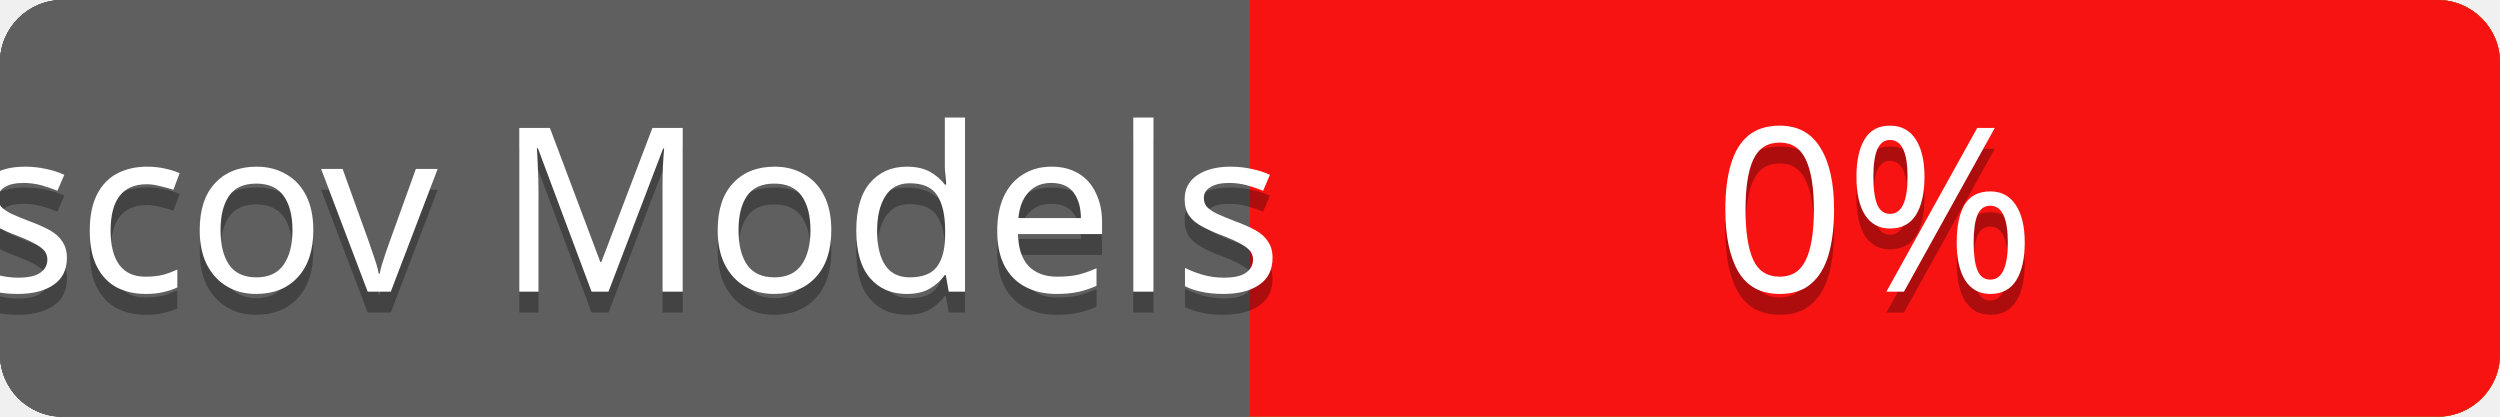
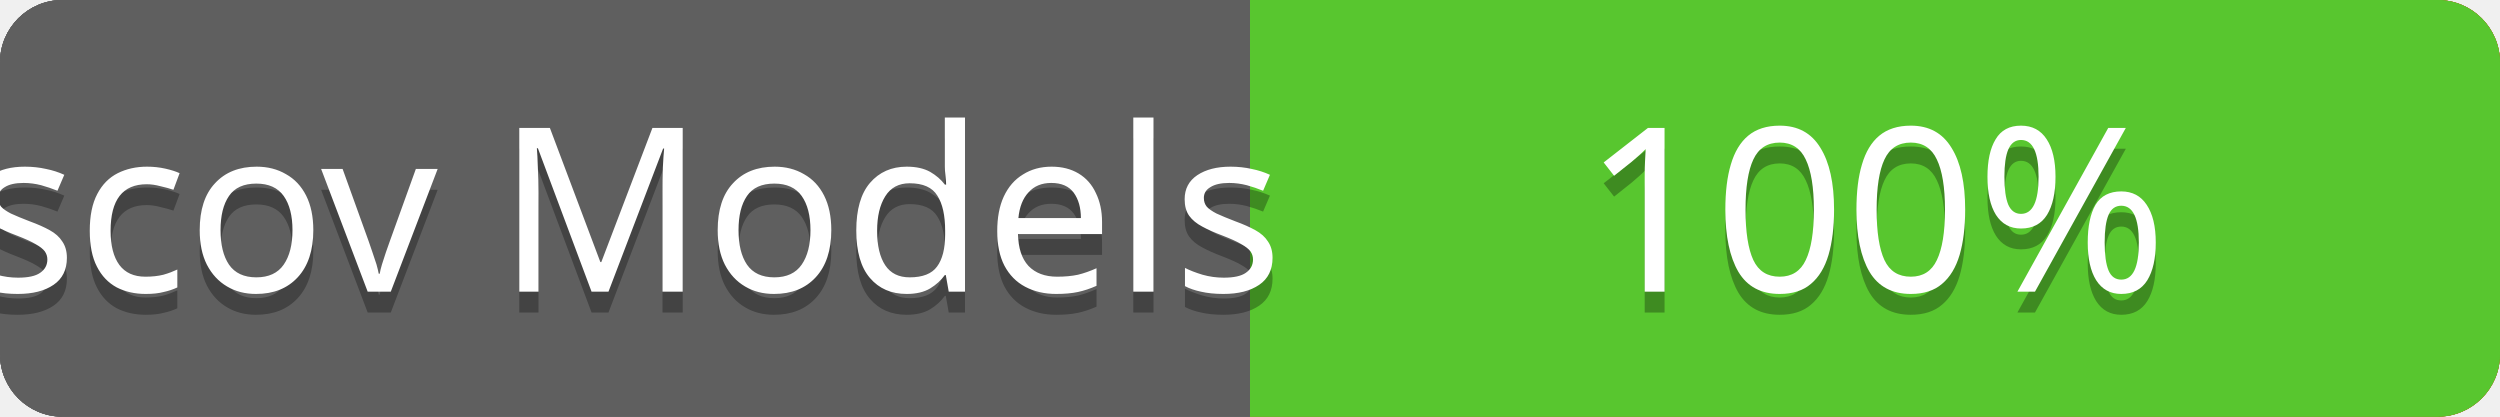
<svg xmlns="http://www.w3.org/2000/svg" contentScriptType="text/ecmascript" contentStyleType="text/css" preserveAspectRatio="xMidYMid meet" version="1.0" height="20" width="120">
  <linearGradient id="smooth" x2="0" y2="120">
    <stop offset="0" stop-color="#bbb" stop-opacity=".1" />
    <stop offset="1" stop-opacity=".1" />
  </linearGradient>
  <clipPath id="round">
    <rect height="20" width="120" rx="3" fill="#ffffcc" />
  </clipPath>
  <g clip-path="url(#round)">
    <rect height="20" width="60" fill="#555" />
    <rect x="60" height="20" width="60" fill="#ff0000" />
    <rect height="20" width="120" fill="url(#smooth)" />
  </g>
  <g fill="#fff" text-anchor="middle" font-family="Verdana,sans-serif" font-size="11">
    <text x="30" y="15" fill="#010101" fill-opacity="0.3">
scov total
</text>
    <text x="30" y="14">
scov total
</text>
  </g>
  <g fill="#fff" text-anchor="middle" font-family="Verdana,sans-serif" font-size="11">
    <text x="90" y="15" fill="#010101" fill-opacity="0.3">
- 15%
+ 29%
</text>
    <text x="90" y="14">
- 15%
+ 29%
</text>
  </g>
  <linearGradient id="smooth" x2="0" y2="120">
    <stop offset="0" stop-color="#bbb" stop-opacity=".1" />
    <stop offset="1" stop-opacity=".1" />
  </linearGradient>
  <clipPath id="round">
    <rect height="20" width="120" rx="3" fill="#ffffcc" />
  </clipPath>
  <g clip-path="url(#round)">
    <rect height="20" width="60" fill="#555" />
    <rect x="60" height="20" width="60" fill="#ff0000" />
    <rect height="20" width="120" fill="url(#smooth)" />
  </g>
  <g fill="#fff" text-anchor="middle" font-family="Verdana,sans-serif" font-size="11">
    <text x="30" y="15" fill="#010101" fill-opacity="0.3">
scov Controllers
</text>
    <text x="30" y="14">
scov Controllers
</text>
  </g>
  <g fill="#fff" text-anchor="middle" font-family="Verdana,sans-serif" font-size="11">
    <text x="90" y="15" fill="#010101" fill-opacity="0.3">
- 0%
+ 5%
</text>
    <text x="90" y="14">
- 0%
+ 5%
</text>
  </g>
  <linearGradient id="smooth" x2="0" y2="120">
    <stop offset="0" stop-color="#bbb" stop-opacity=".1" />
    <stop offset="1" stop-opacity=".1" />
  </linearGradient>
  <clipPath id="round">
    <rect height="20" width="120" rx="3" fill="#ffffcc" />
  </clipPath>
  <g clip-path="url(#round)">
    <rect height="20" width="60" fill="#555" />
    <rect x="60" height="20" width="60" fill="#4dc71f" />
    <rect height="20" width="120" fill="url(#smooth)" />
  </g>
  <g fill="#fff" text-anchor="middle" font-family="Verdana,sans-serif" font-size="11">
    <text x="30" y="15" fill="#010101" fill-opacity="0.3">
scov Channels
</text>
    <text x="30" y="14">
scov Channels
</text>
  </g>
  <g fill="#fff" text-anchor="middle" font-family="Verdana,sans-serif" font-size="11">
    <text x="90" y="15" fill="#010101" fill-opacity="0.3">
100%
</text>
    <text x="90" y="14">
100%
</text>
  </g>
  <linearGradient id="smooth" x2="0" y2="120">
    <stop offset="0" stop-color="#bbb" stop-opacity=".1" />
    <stop offset="1" stop-opacity=".1" />
  </linearGradient>
  <clipPath id="round">
    <rect height="20" width="120" rx="3" fill="#ffffcc" />
  </clipPath>
  <g clip-path="url(#round)">
    <rect height="20" width="60" fill="#555" />
-     <rect x="60" height="20" width="60" fill="#ff0000" />
+     <rect x="60" height="20" width="60" fill="#4dc71f" />
    <rect height="20" width="120" fill="url(#smooth)" />
  </g>
  <g fill="#fff" text-anchor="middle" font-family="Verdana,sans-serif" font-size="11">
    <text x="30" y="15" fill="#010101" fill-opacity="0.3">
scov Models
</text>
    <text x="30" y="14">
scov Models
</text>
  </g>
  <g fill="#fff" text-anchor="middle" font-family="Verdana,sans-serif" font-size="11">
    <text x="90" y="15" fill="#010101" fill-opacity="0.3">
- 0%
+ 100%
</text>
    <text x="90" y="14">
- 0%
+ 100%
</text>
  </g>
</svg>
